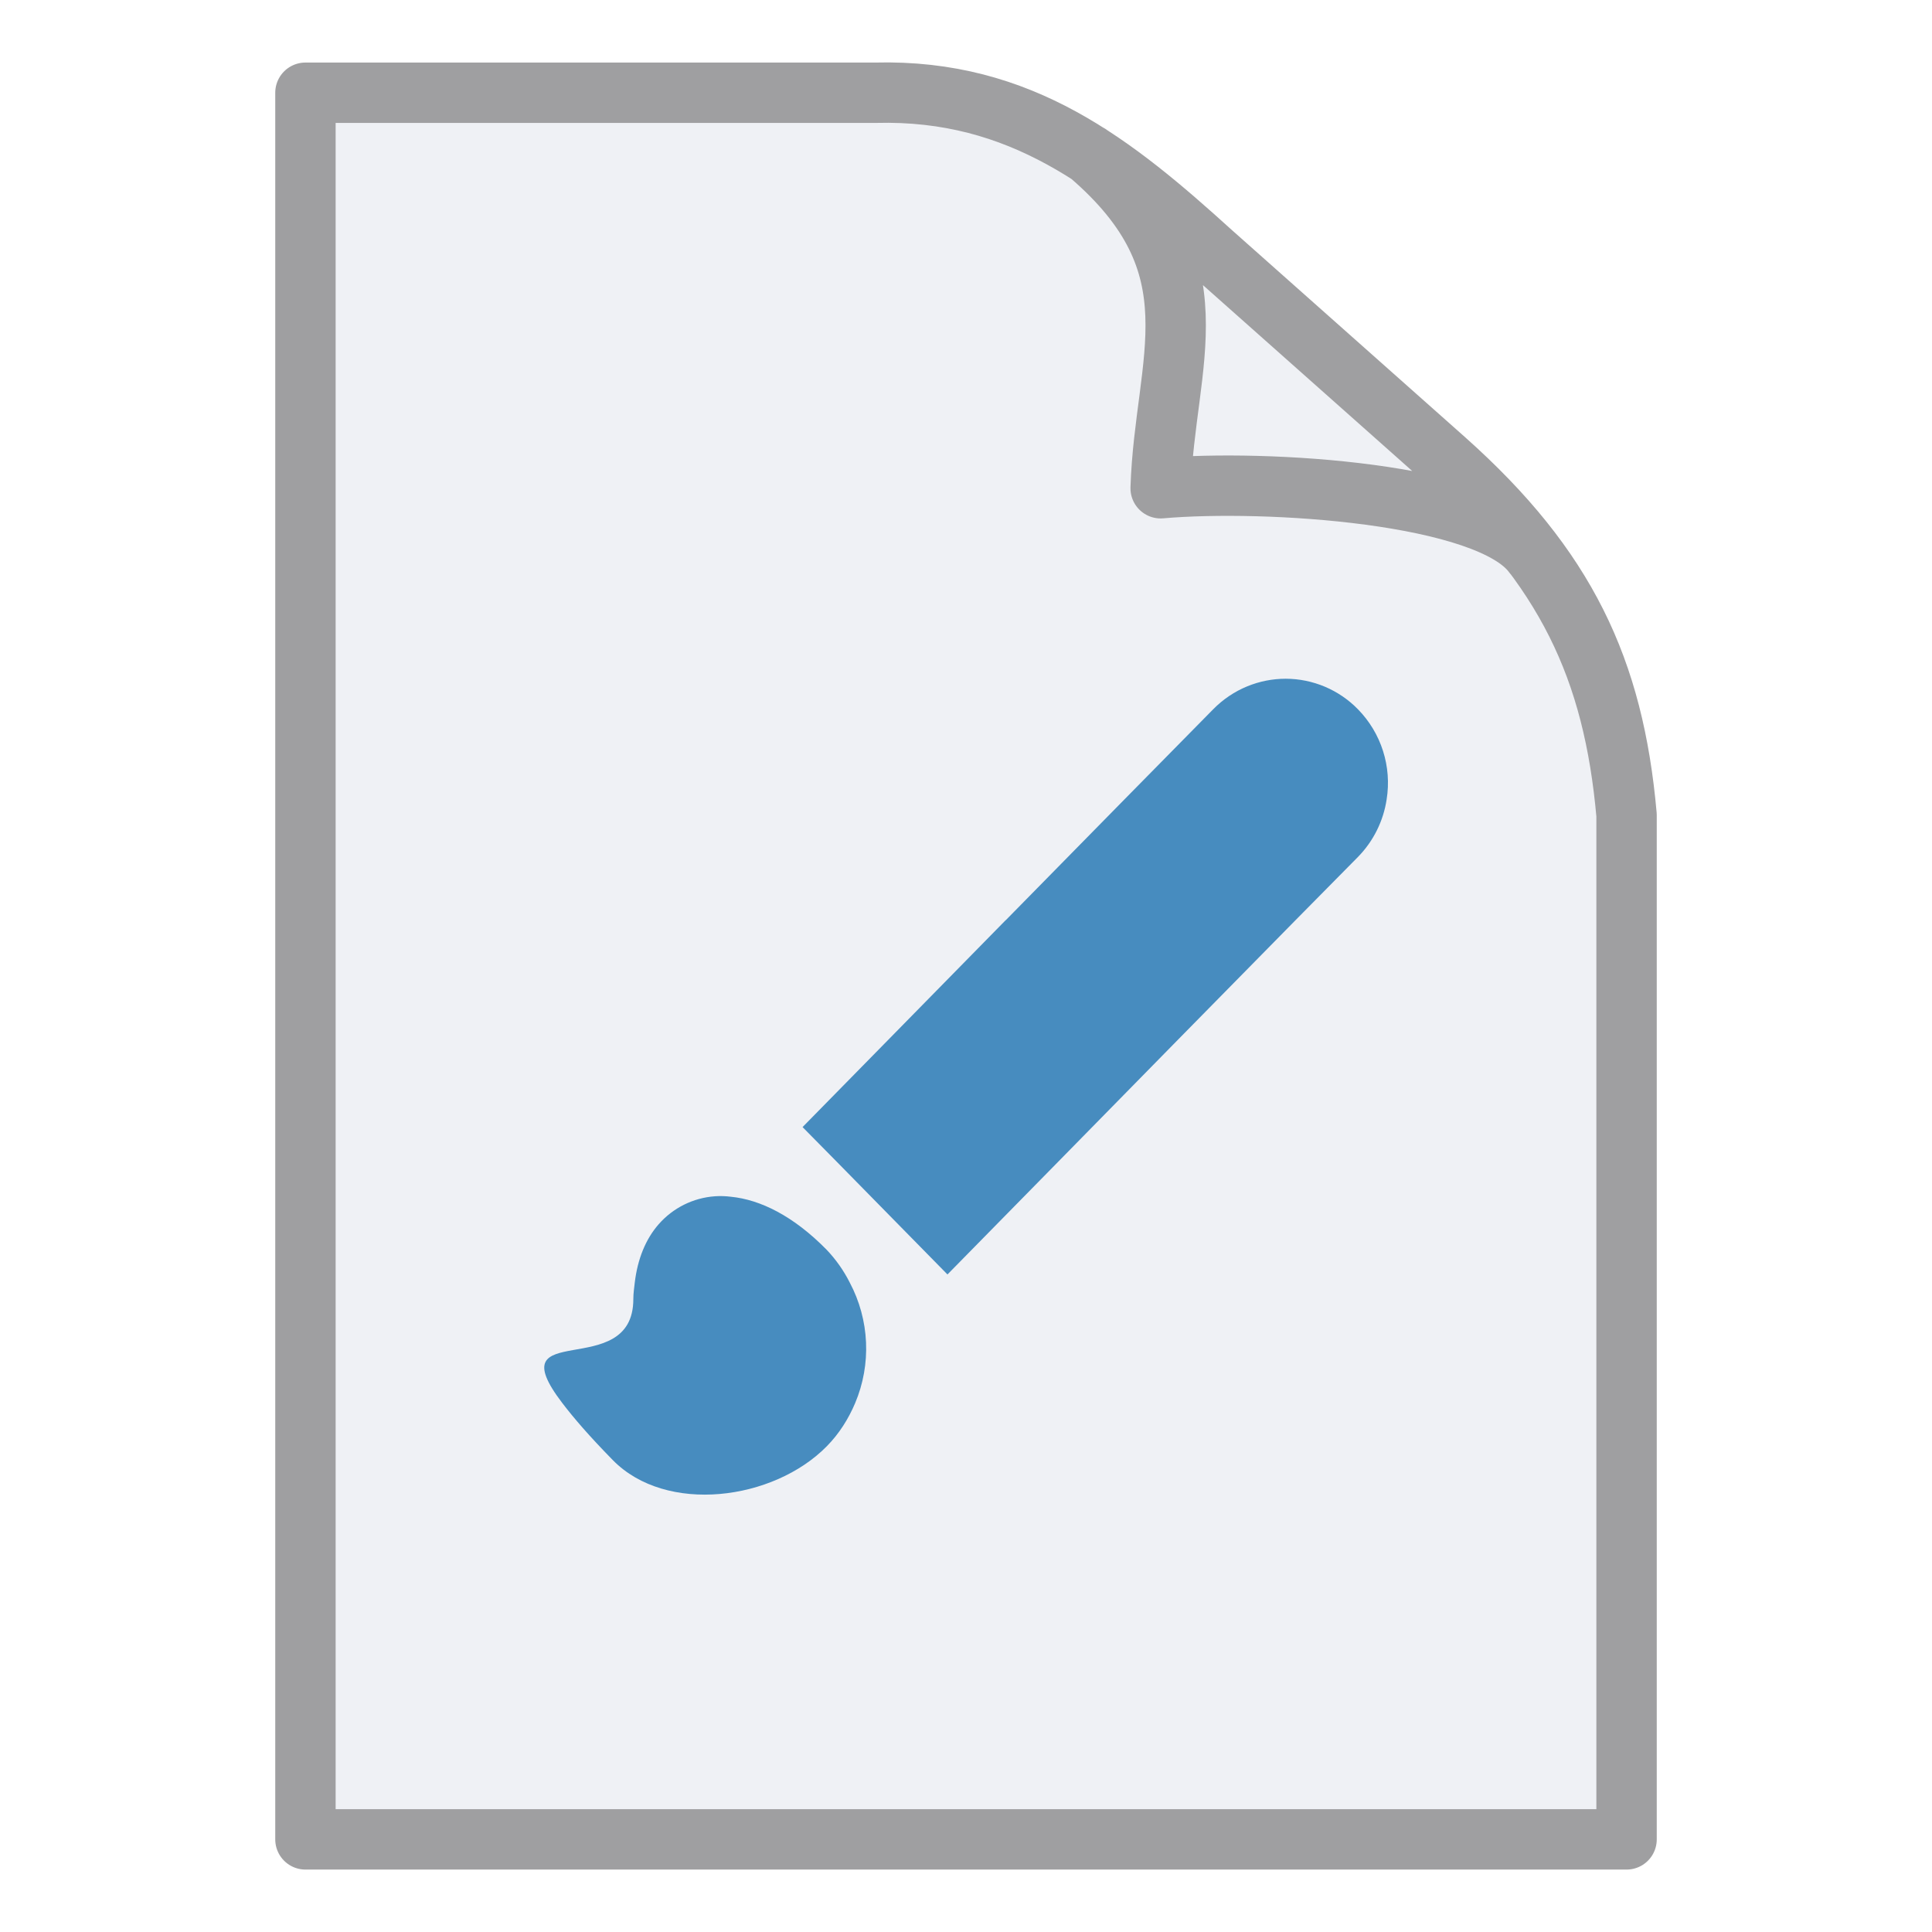
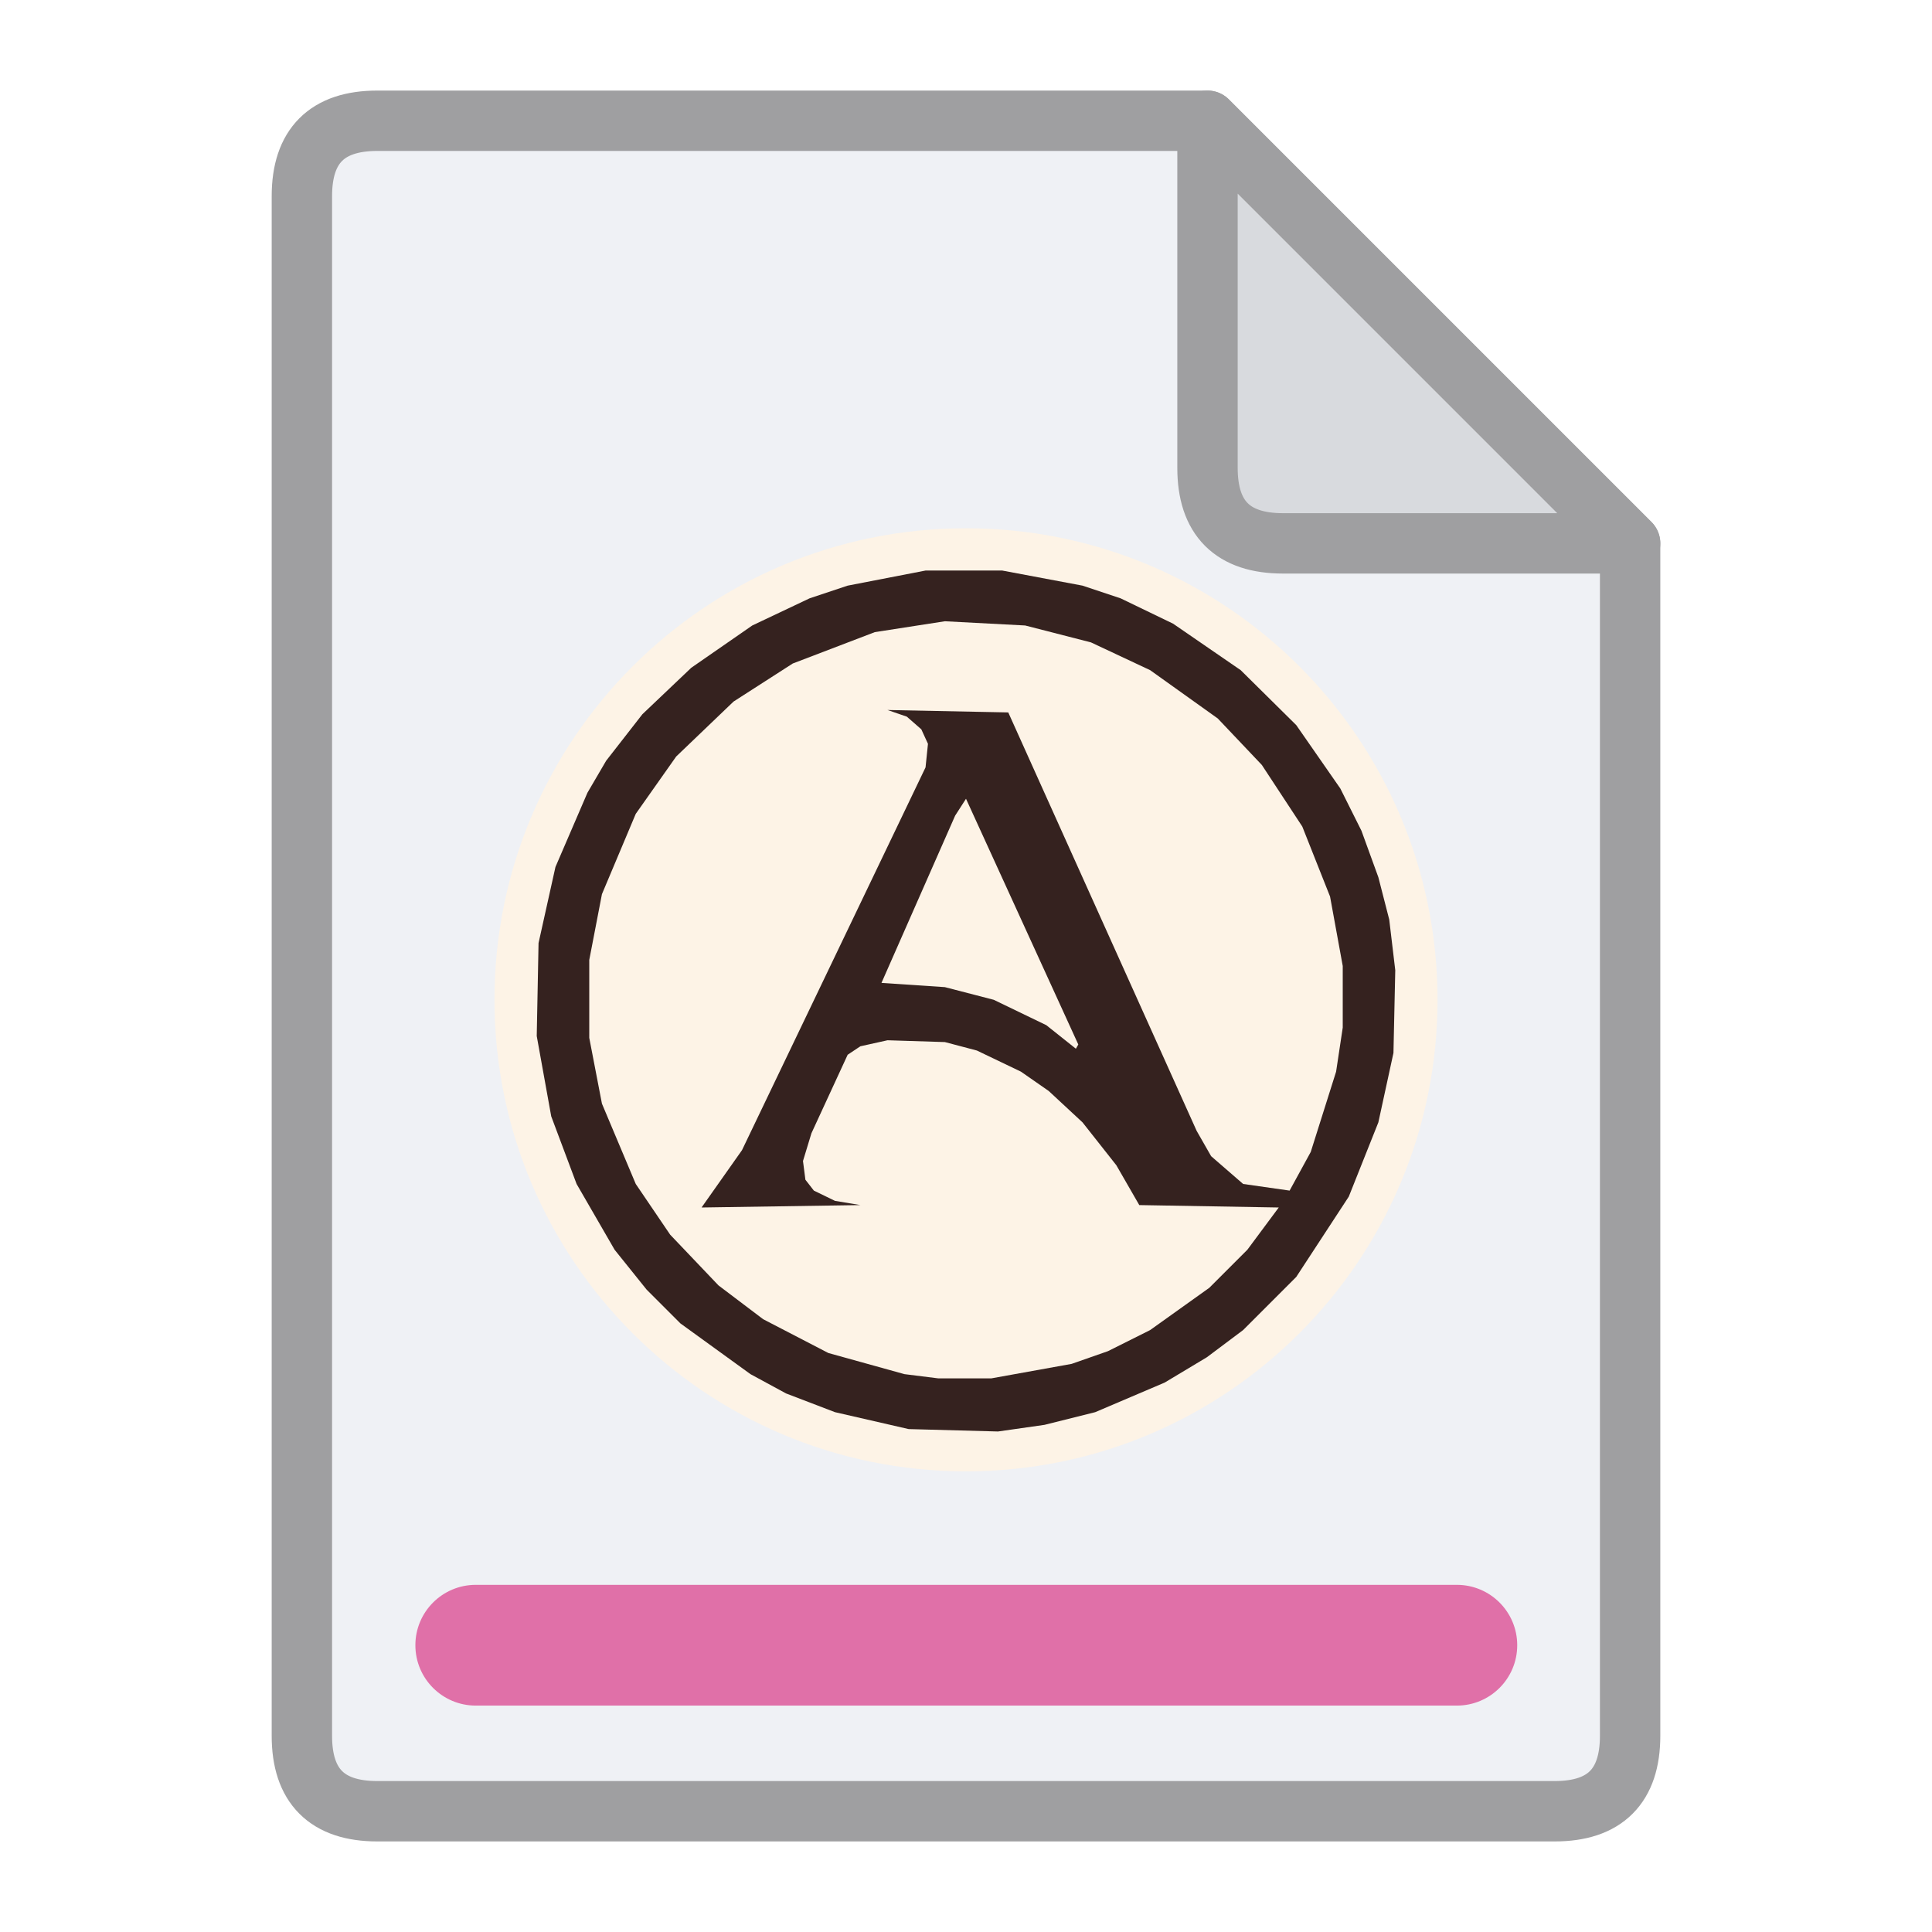
<svg xmlns="http://www.w3.org/2000/svg" width="32" height="32">
-   <path fill="#eff1f5" stroke="#9f9fa1" stroke-linecap="round" stroke-linejoin="round" d="M25.396 9.18c-.736-1.016-4.435-1.245-6.172-1.093.068-2.126.983-3.676-1.186-5.532M5.059 1.536H14.5c2.41-.063 3.955 1.182 5.576 2.652l3.865 3.433c1.994 1.779 2.785 3.457 3 5.88v16.965H5.059z" />
-   <path fill="#478cbf" d="M21.295 11.242c-.434 0-.871.17-1.201.506l-1.471 1.494-1.965 2h-.002l-1.963 2-1.4 1.426.566.574 1.834 1.867 1.834-1.867 1.963-2 1.967-2 1.037-1.05a1.73 1.73 0 0 0 .473-.95 1.74 1.74 0 0 0-.475-1.494 1.676 1.676 0 0 0-1.197-.506zm-9.453 8.572a1.367 1.367 0 0 0-.932.463c-.215.244-.35.577-.396.965-.01.09-.024.179-.024.274 0 1.395-2.277.285-1.174 1.726.184.241.436.536.836.944.884.899 2.657.668 3.541-.23.207-.21.36-.455.47-.714a2.33 2.33 0 0 0-.089-2 2.273 2.273 0 0 0-.383-.543c-.55-.56-1.099-.829-1.584-.877a1.367 1.367 0 0 0-.265-.008z" />
+   <path fill="#eff1f5" stroke="#9f9fa1" stroke-width="1.00" stroke-linejoin="round" d="M6.25 2H20L27 9V28.75Q27 30 25.75 30H6.25Q5 30 5 28.75V3.25Q5 2 6.25 2Z" />
+   <path fill="#d8dade" stroke="#9f9fa1" stroke-width="1.00" stroke-linejoin="round" d="M20 2L27 9H21.25Q20 9 20 7.75Z" />
+   <circle cx="16" cy="16.56" r="7.81" fill="#FDF3E6" />
+   <path fill="#35221F" fill-rule="evenodd" d="M15.33 9.45 14.04 9.70 13.41 9.91 12.46 10.36 11.45 11.06 10.64 11.83 10.04 12.60 9.73 13.13 9.20 14.36 8.92 15.62 8.89 17.16 9.13 18.49 9.55 19.61 10.18 20.70 10.71 21.36 11.27 21.92 12.43 22.76 13.02 23.08 13.83 23.39 15.05 23.67 16.53 23.71 17.30 23.60 18.14 23.39 19.29 22.90 19.99 22.48 20.59 22.03 21.47 21.15 22.34 19.82 22.83 18.59 23.08 17.44 23.11 16.07 23.01 15.23 22.83 14.53 22.55 13.76 22.20 13.06 21.47 12.01 20.55 11.10 19.43 10.33 18.56 9.91 17.93 9.70 16.60 9.45ZM16.00 13.23 17.86 17.30 17.82 17.37 17.33 16.98 16.46 16.56 15.65 16.35 14.60 16.28 15.82 13.51ZM15.65 10.29 16.98 10.36 18.07 10.64 19.05 11.10 20.17 11.90 20.90 12.67 21.57 13.69 22.03 14.85 22.24 16.00 22.24 17.02 22.13 17.75 21.71 19.08 21.36 19.72 20.59 19.61 20.06 19.15 19.82 18.73 16.70 11.80 14.70 11.76 15.02 11.87 15.26 12.08 15.37 12.32 15.33 12.71 12.29 19.05 11.62 20.00 14.25 19.96 13.83 19.89 13.48 19.72 13.34 19.54 13.30 19.23 13.44 18.77 14.04 17.47 14.25 17.33 14.70 17.23 15.65 17.26 16.18 17.40 16.91 17.75 17.37 18.07 17.93 18.59 18.49 19.30 18.87 19.96 21.18 20.00 20.66 20.70 20.03 21.33 19.05 22.03 18.35 22.38 17.75 22.59 16.42 22.83 15.54 22.83 14.98 22.76 13.72 22.41 12.64 21.85 11.90 21.29 11.10 20.45 10.53 19.61 9.97 18.28 9.76 17.19 9.76 15.90 9.97 14.81 10.53 13.48 11.20 12.53 12.15 11.62 13.13 10.99 14.49 10.47Z" />
+   <rect x="6.88" y="26.25" width="18.25" height="2" rx="1" fill="#e070a8" />
</svg>
